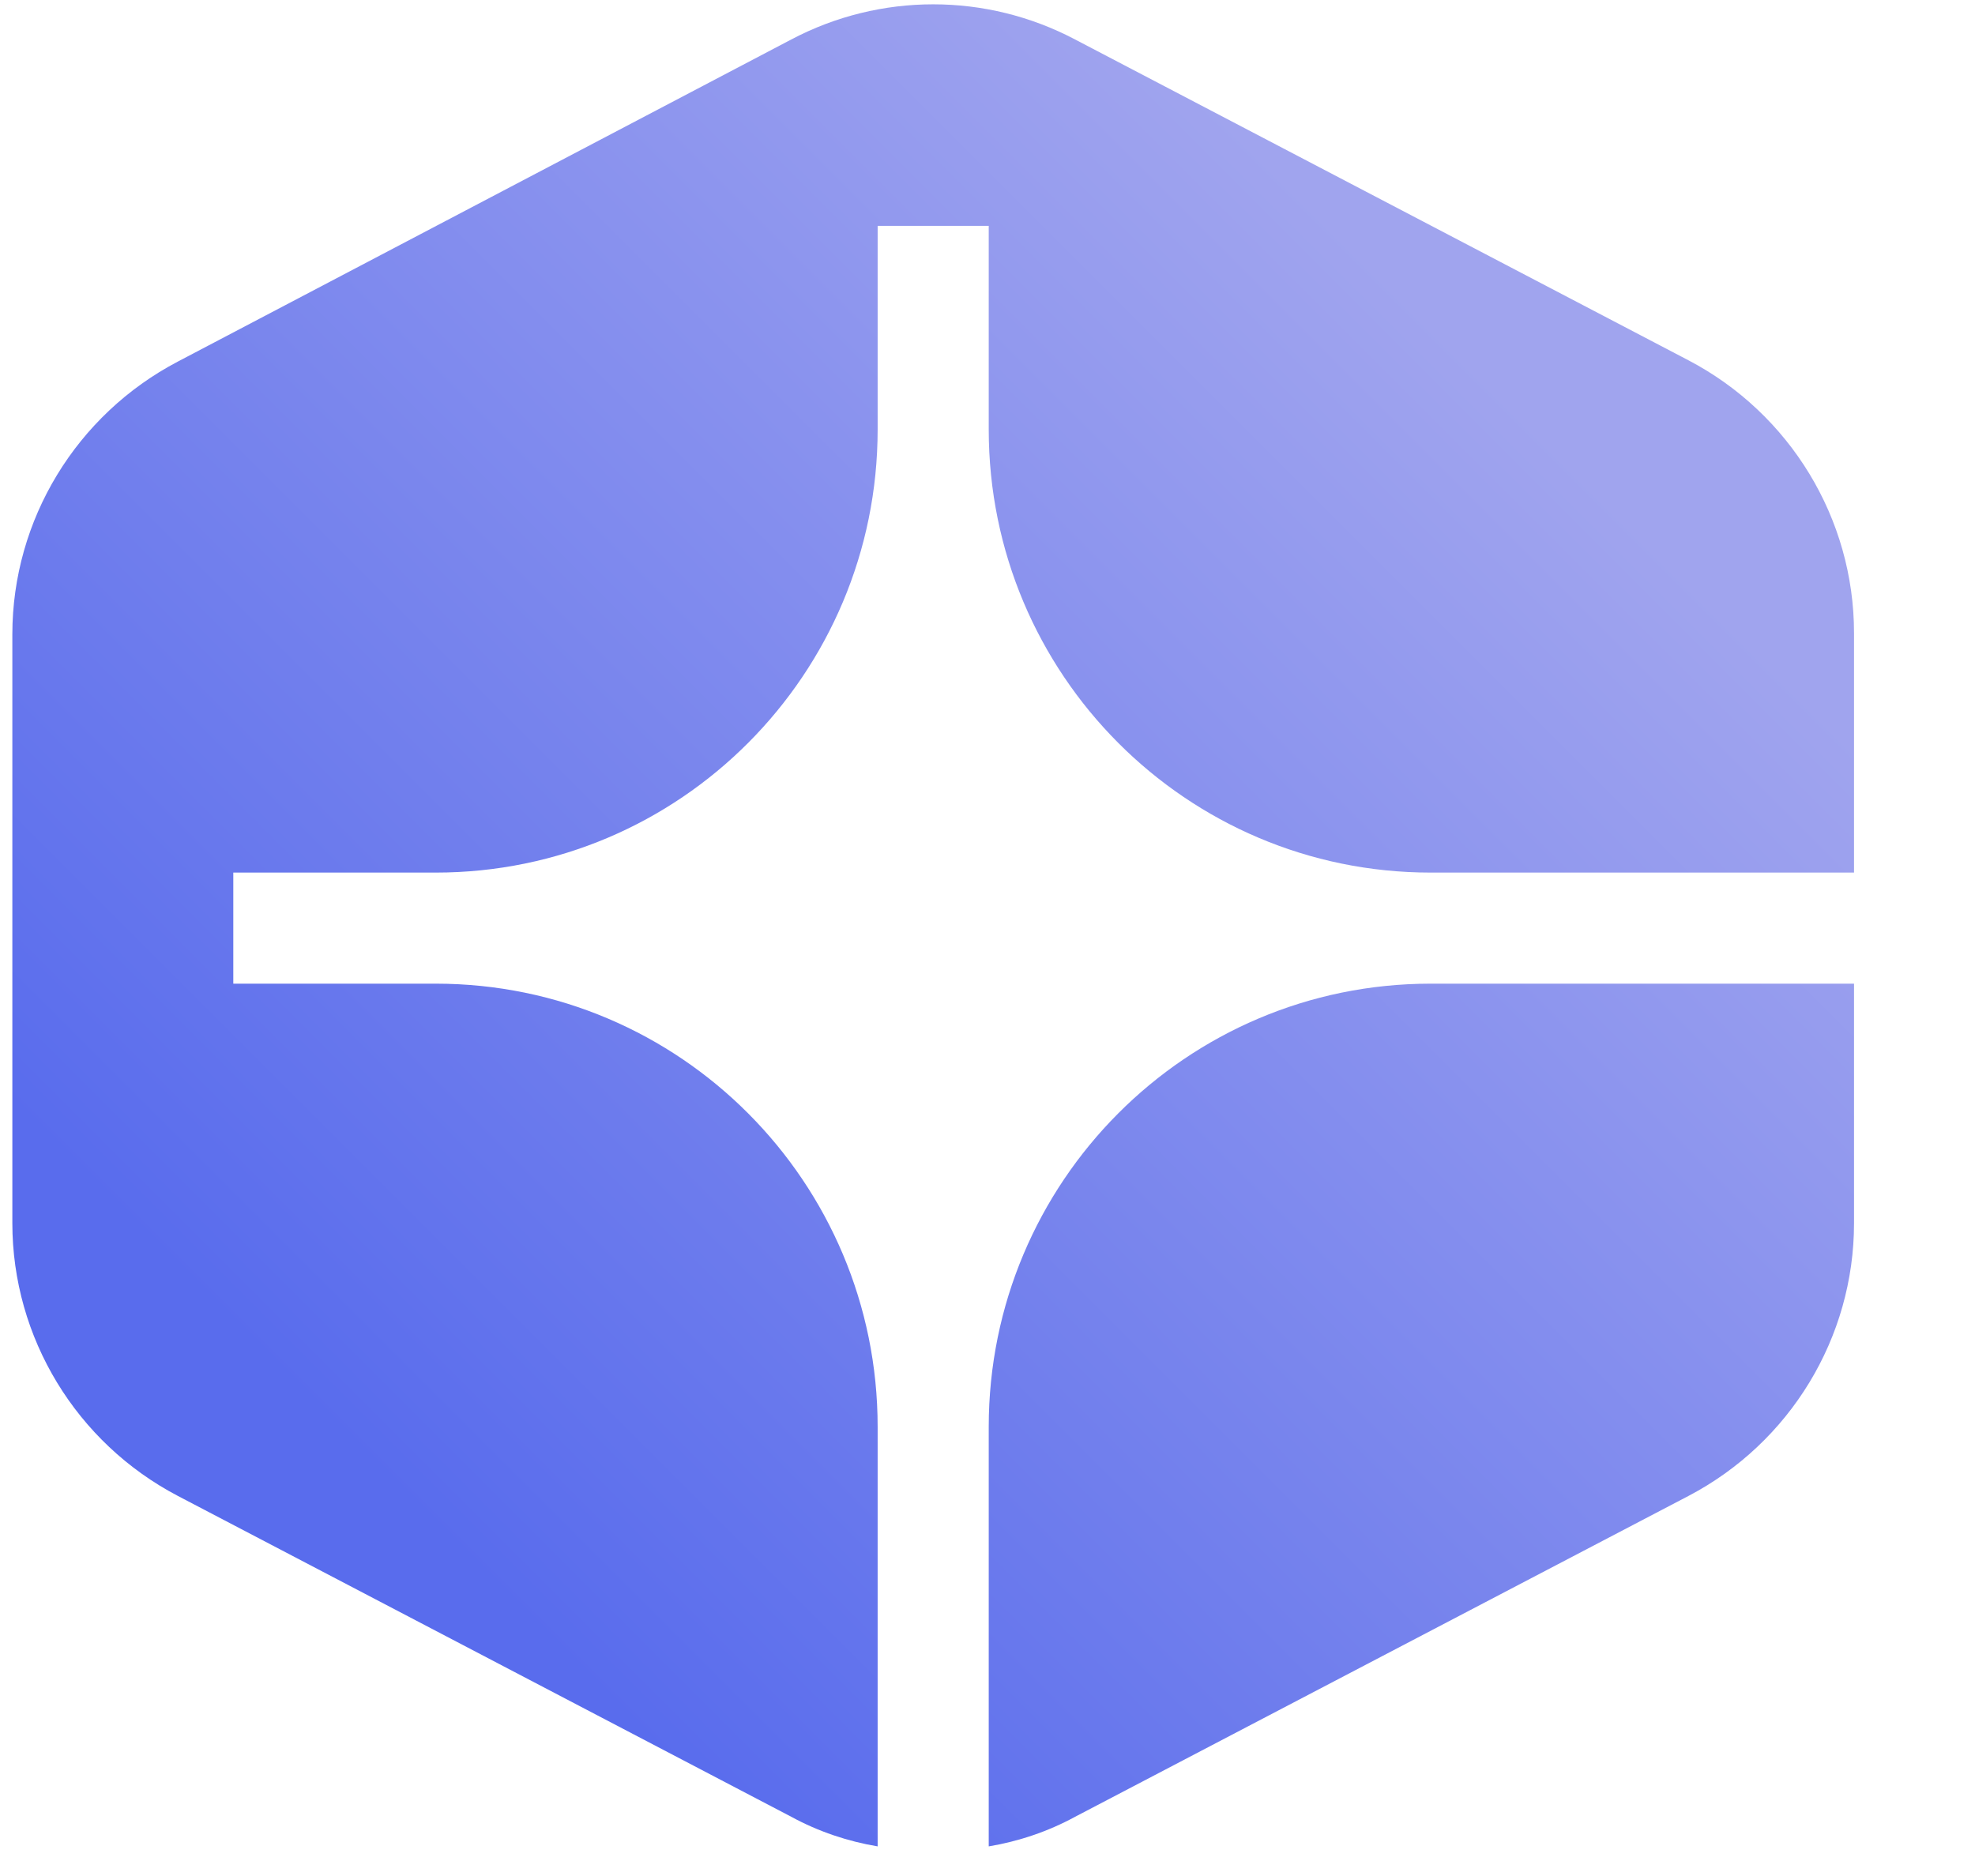
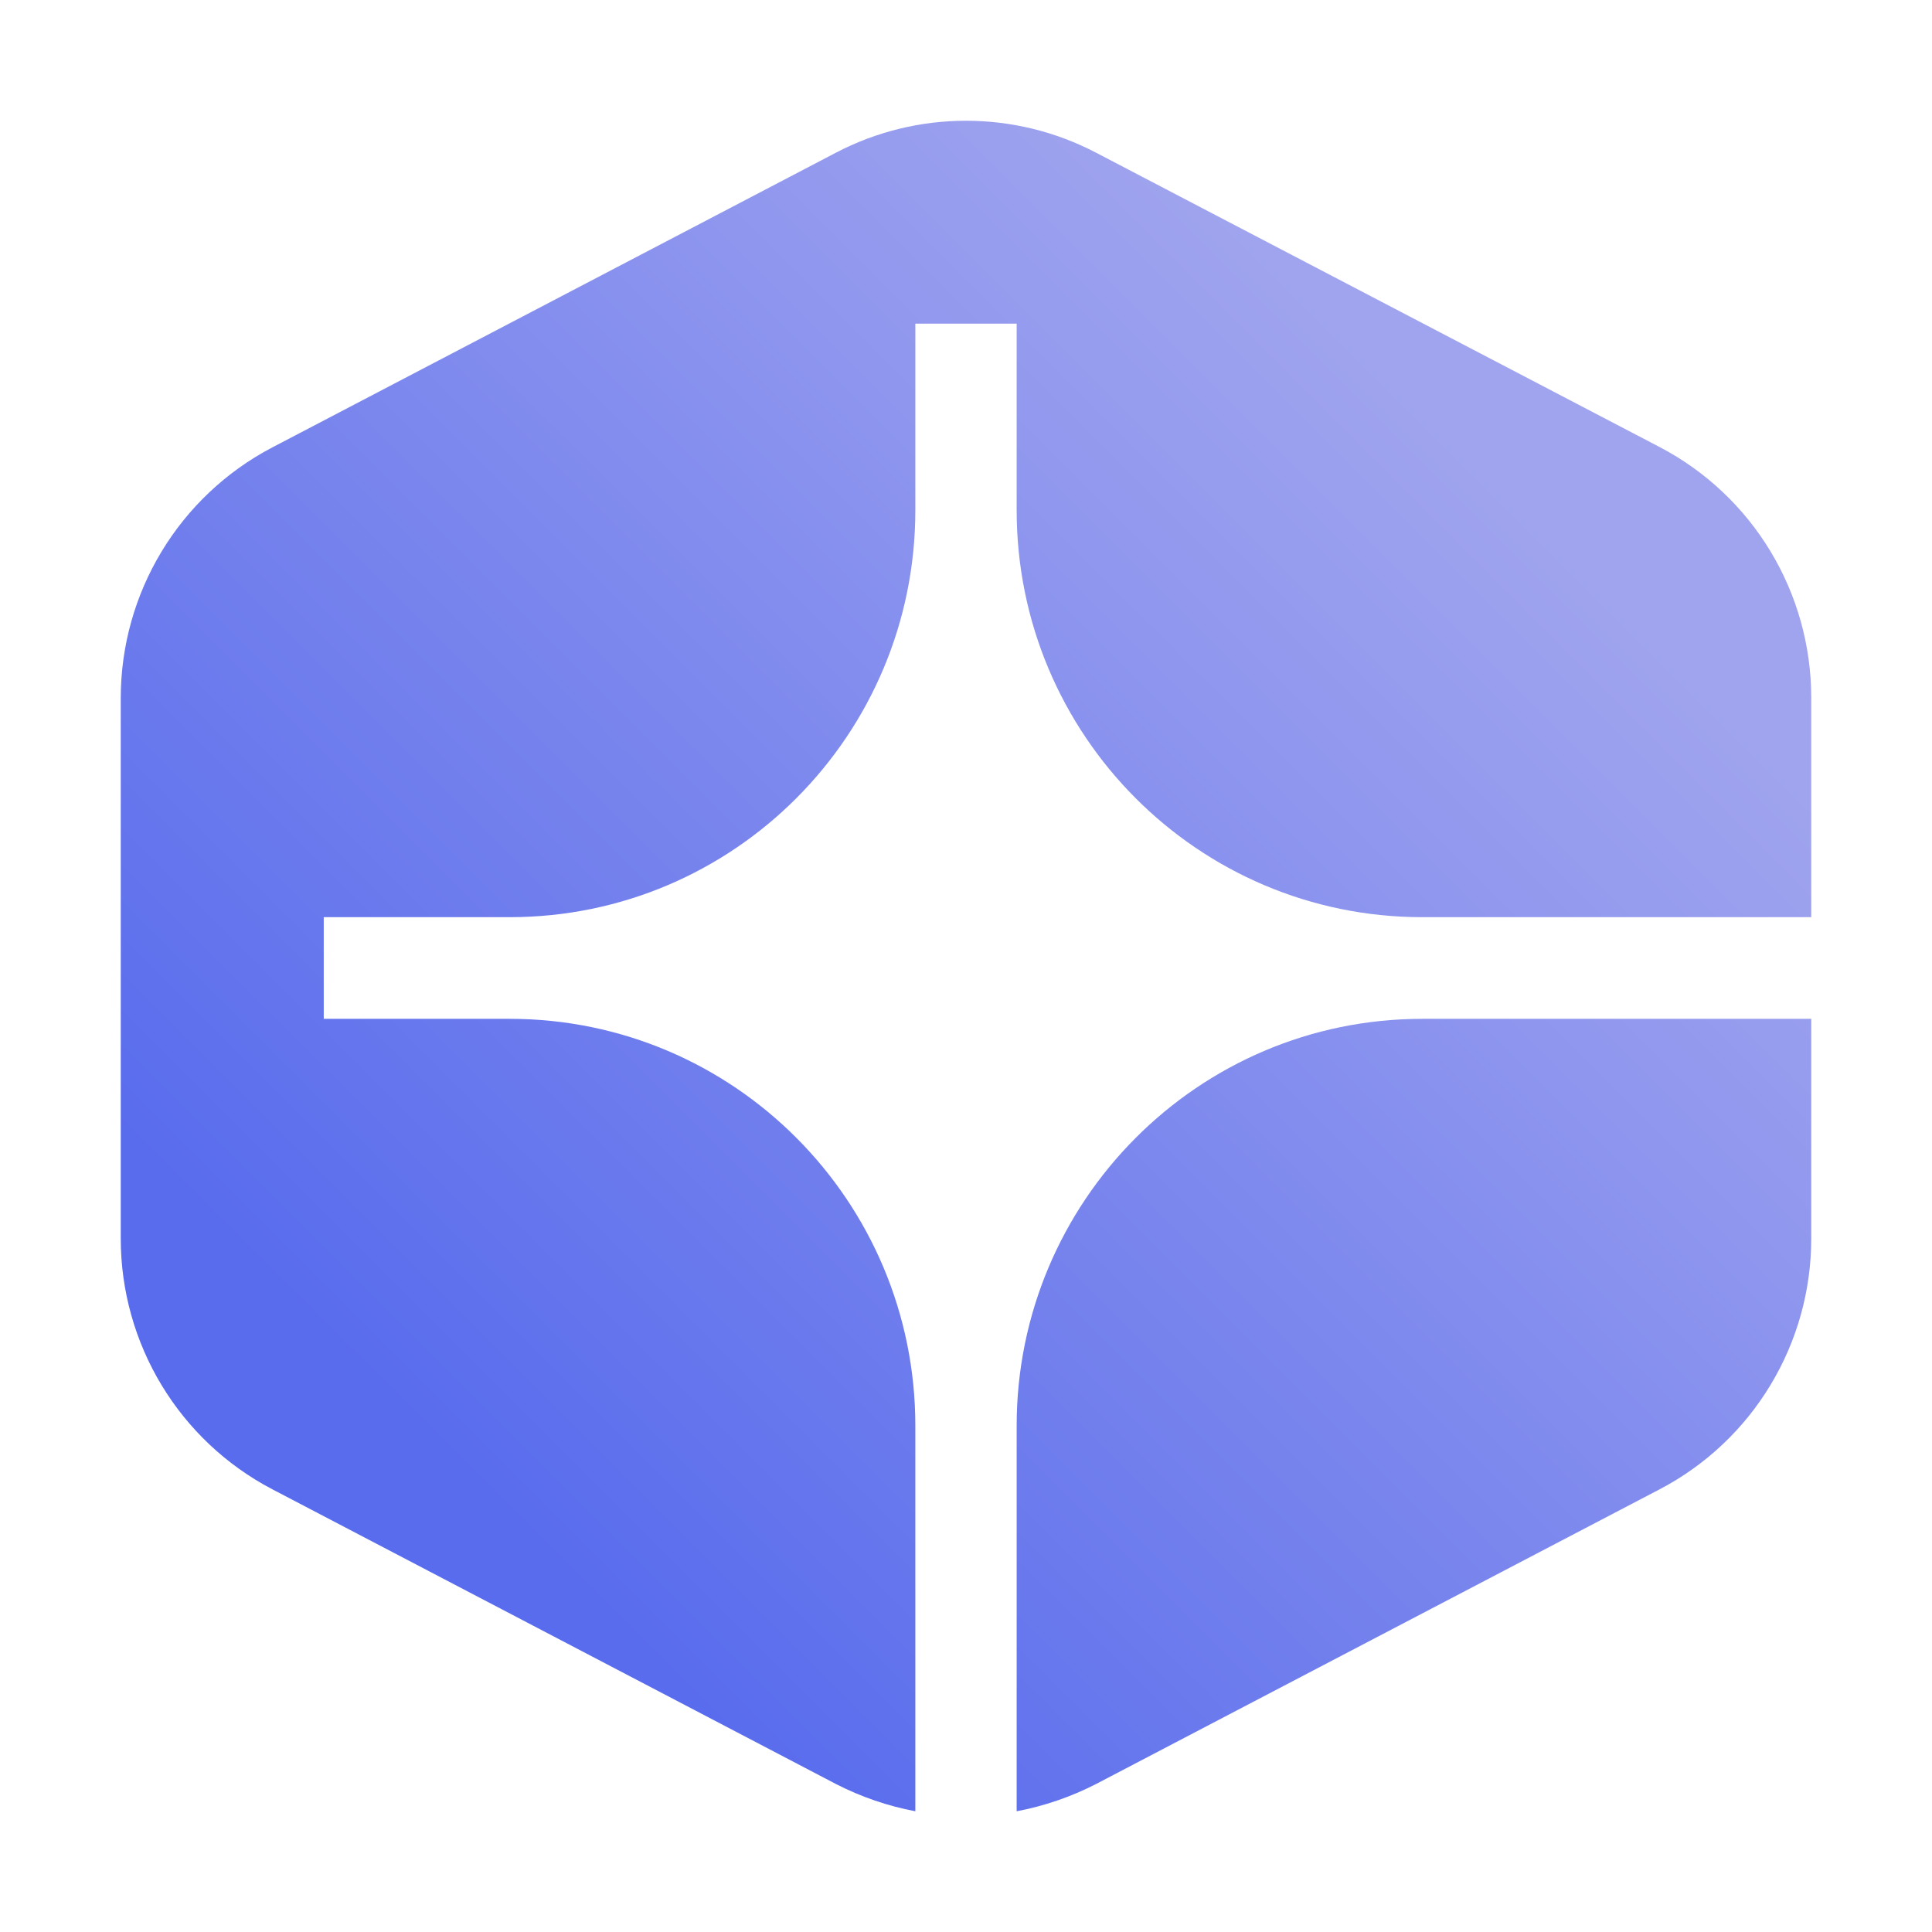
- <svg xmlns="http://www.w3.org/2000/svg" viewBox="0 0 160 152" fill="none">
+ <svg xmlns="http://www.w3.org/2000/svg" width="512" height="512" viewBox="0 0 512 512" fill="none">
+   <path d="M480 270.091V328.218C480 356.152 464.539 381.735 439.856 394.662L290.493 472.768C283.802 476.203 276.66 478.644 269.426 480V377.848C269.426 318.365 317.527 270.001 376.928 270.001H480V270.091ZM221.507 40.475C243.116 29.175 268.884 29.175 290.493 40.475L439.856 118.49C464.539 131.417 480 157.001 480 184.934V243.061H376.928C317.527 243.061 269.426 194.788 269.426 135.214V85.765H242.574V135.214C242.574 194.788 194.473 243.061 135.072 243.061H85.796V270.001H135.072C194.473 270.001 242.574 318.274 242.574 377.848V480C235.34 478.644 228.198 476.203 221.507 472.768L72.144 394.662C47.461 381.735 32 356.152 32 328.218V185.025C32 157.091 47.461 131.508 72.144 118.581L221.507 40.475Z" fill="url(#paint0_linear_7_4)" />
  <defs>
-     <linearGradient id="youdotcom-mark" x1="150.3" y1="151.5" x2="1.1" y2="2.3" gradientTransform="translate(0 152) scale(1 -1)" gradientUnits="userSpaceOnUse">
-       <stop offset=".2" stop-color="#a0a4ee" />
-       <stop offset=".8" stop-color="#596ced" />
+     <linearGradient id="paint0_linear_7_4" x1="480.362" y1="32.249" x2="32.429" y2="480.429" gradientUnits="userSpaceOnUse">
+       <stop offset="0.2" stop-color="#A0A4EE" />
+       <stop offset="0.8" stop-color="#596CED" />
    </linearGradient>
  </defs>
-   <path fill="url(#youdotcom-mark)" d="M150.2,79.7v19.4c0,9.3-5.2,17.8-13.4,22.1l-49.7,26c-2.2,1.2-4.6,2-7,2.4v-34h0c0-19.8,16-35.9,35.8-35.9h34.3ZM64.1,3.2c7.2-3.8,15.8-3.8,23,0l49.7,26c8.2,4.3,13.4,12.8,13.4,22.1v19.4h-34.3c-19.8,0-35.8-16.1-35.8-35.9v-16.5h-9v16.5c0,19.8-16,35.9-35.8,35.9h-16.4v9h16.4c19.8,0,35.8,16.1,35.8,35.9v34c-2.4-.4-4.8-1.2-7-2.4l-49.7-26c-8.2-4.3-13.4-12.8-13.4-22.1v-47.7c0-9.3,5.2-17.8,13.4-22.1L64.1,3.2Z" />
</svg>
